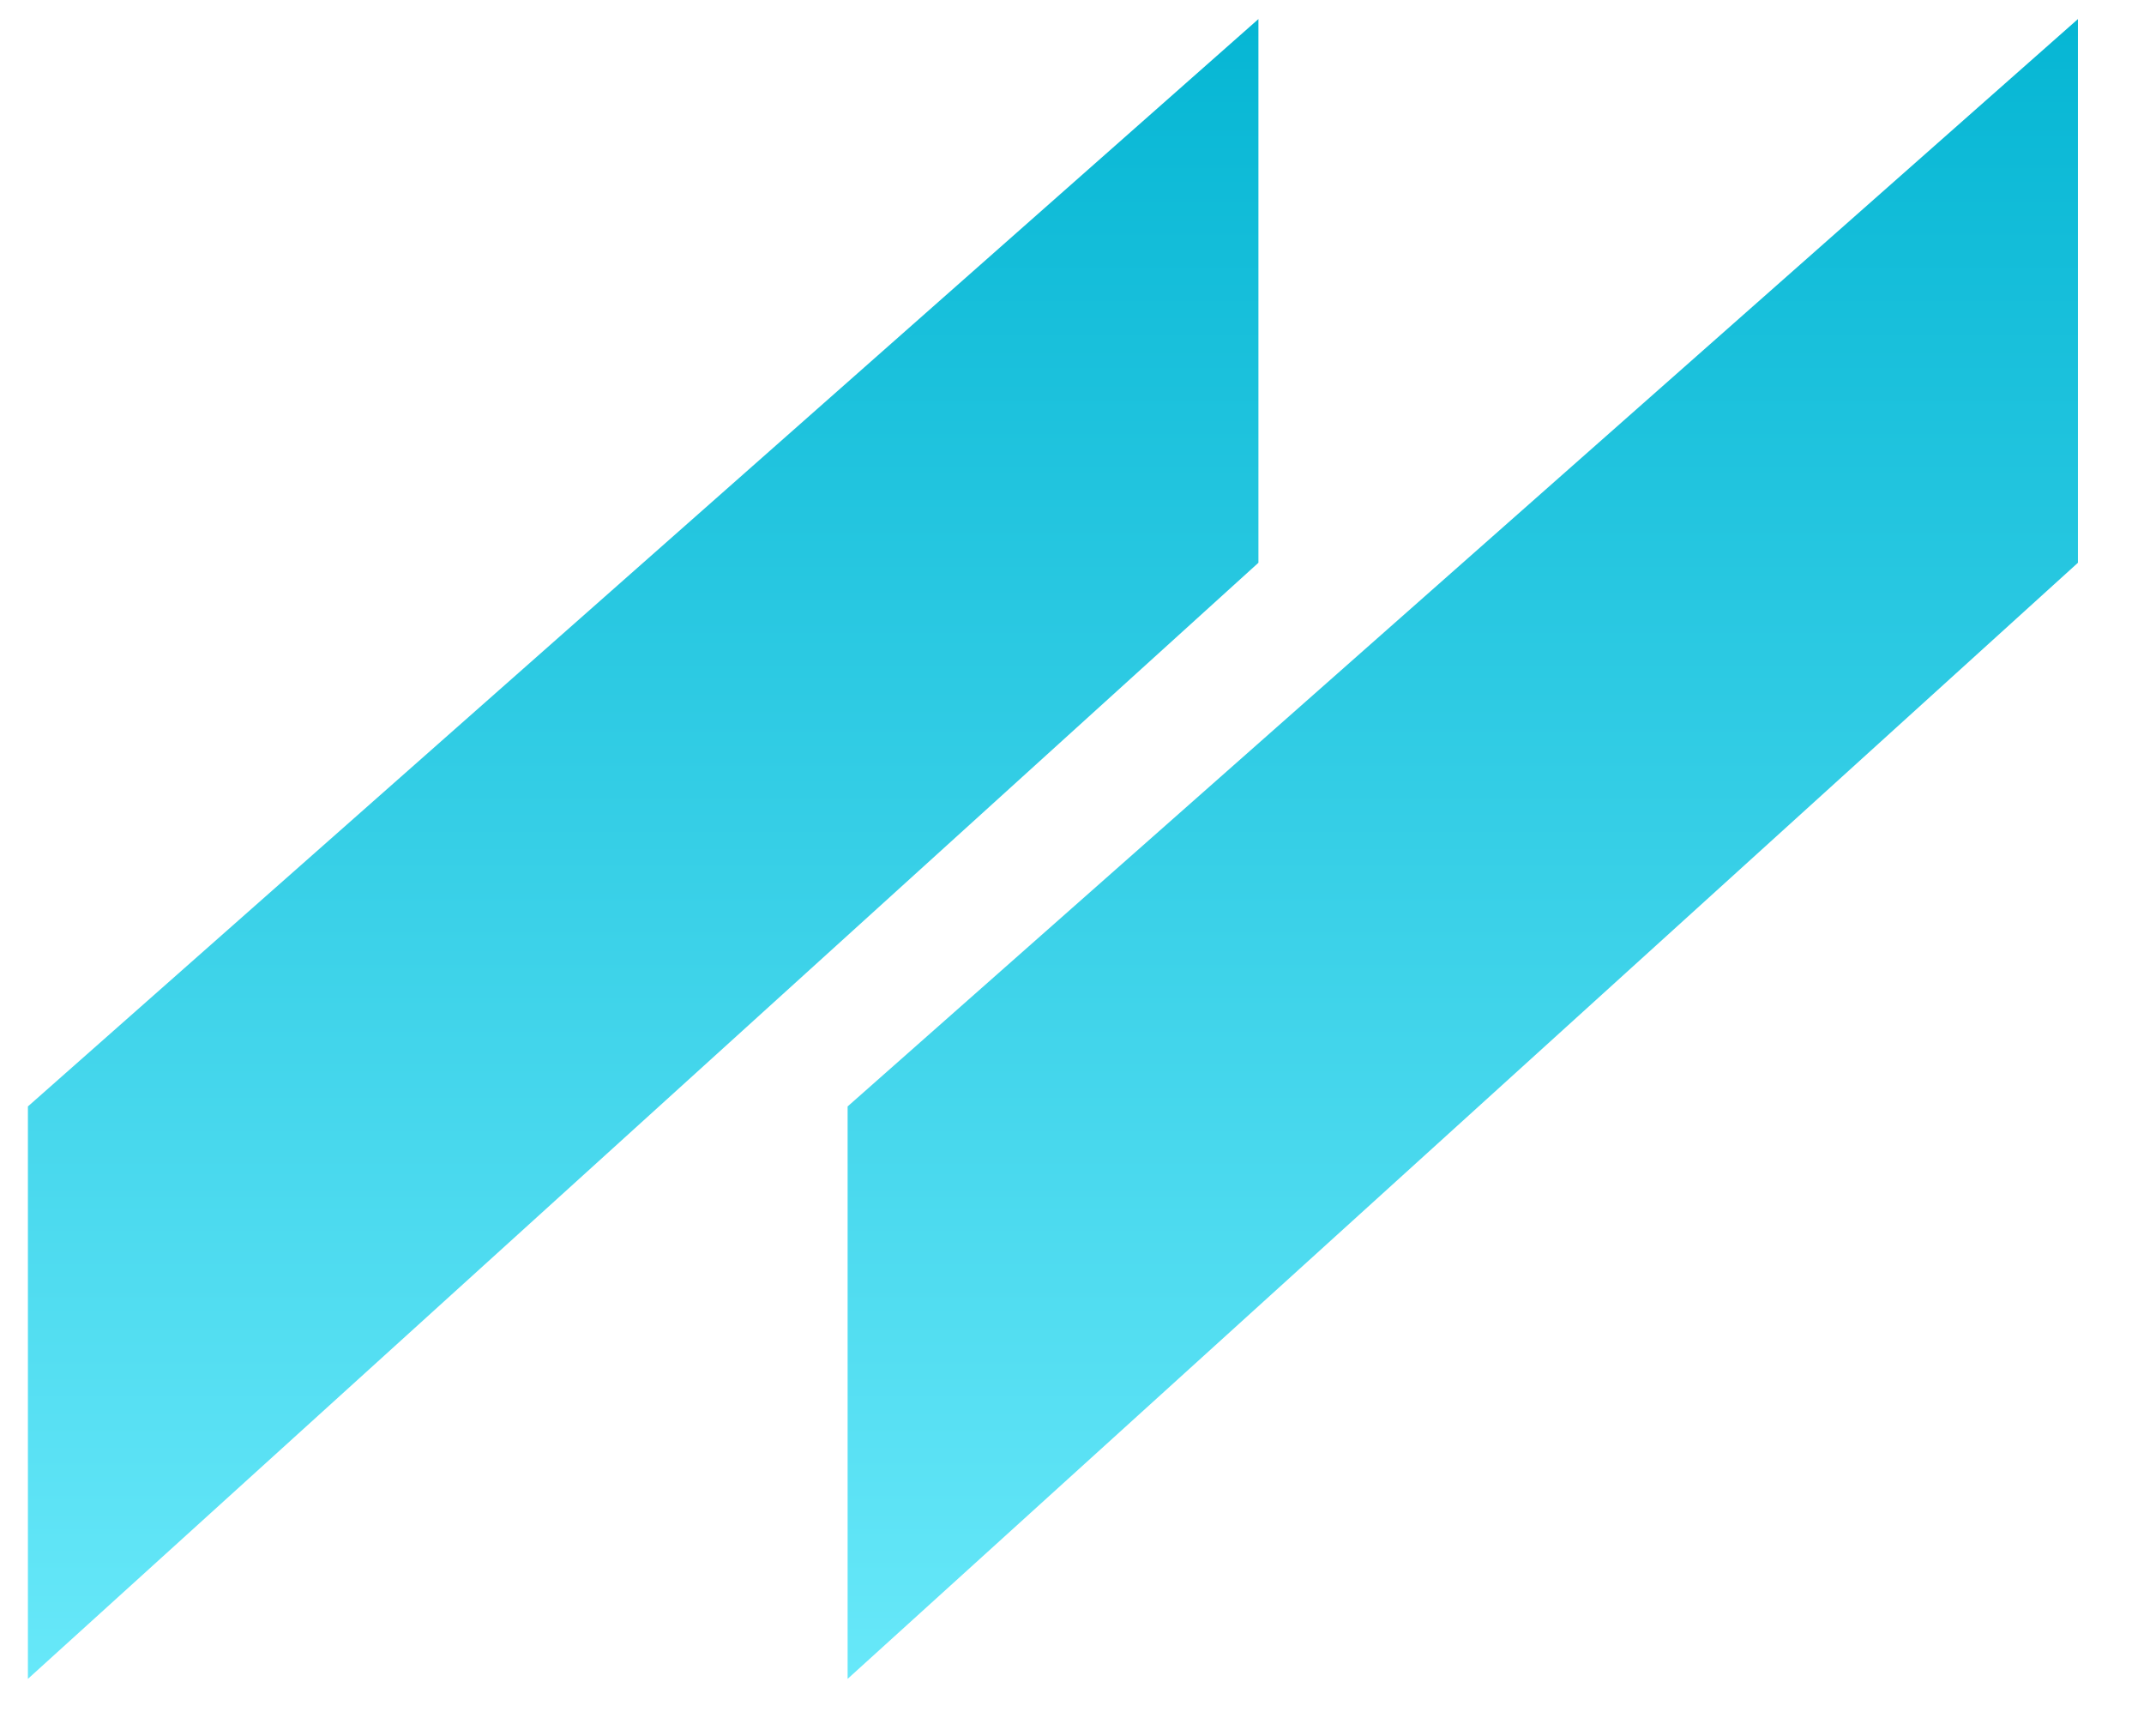
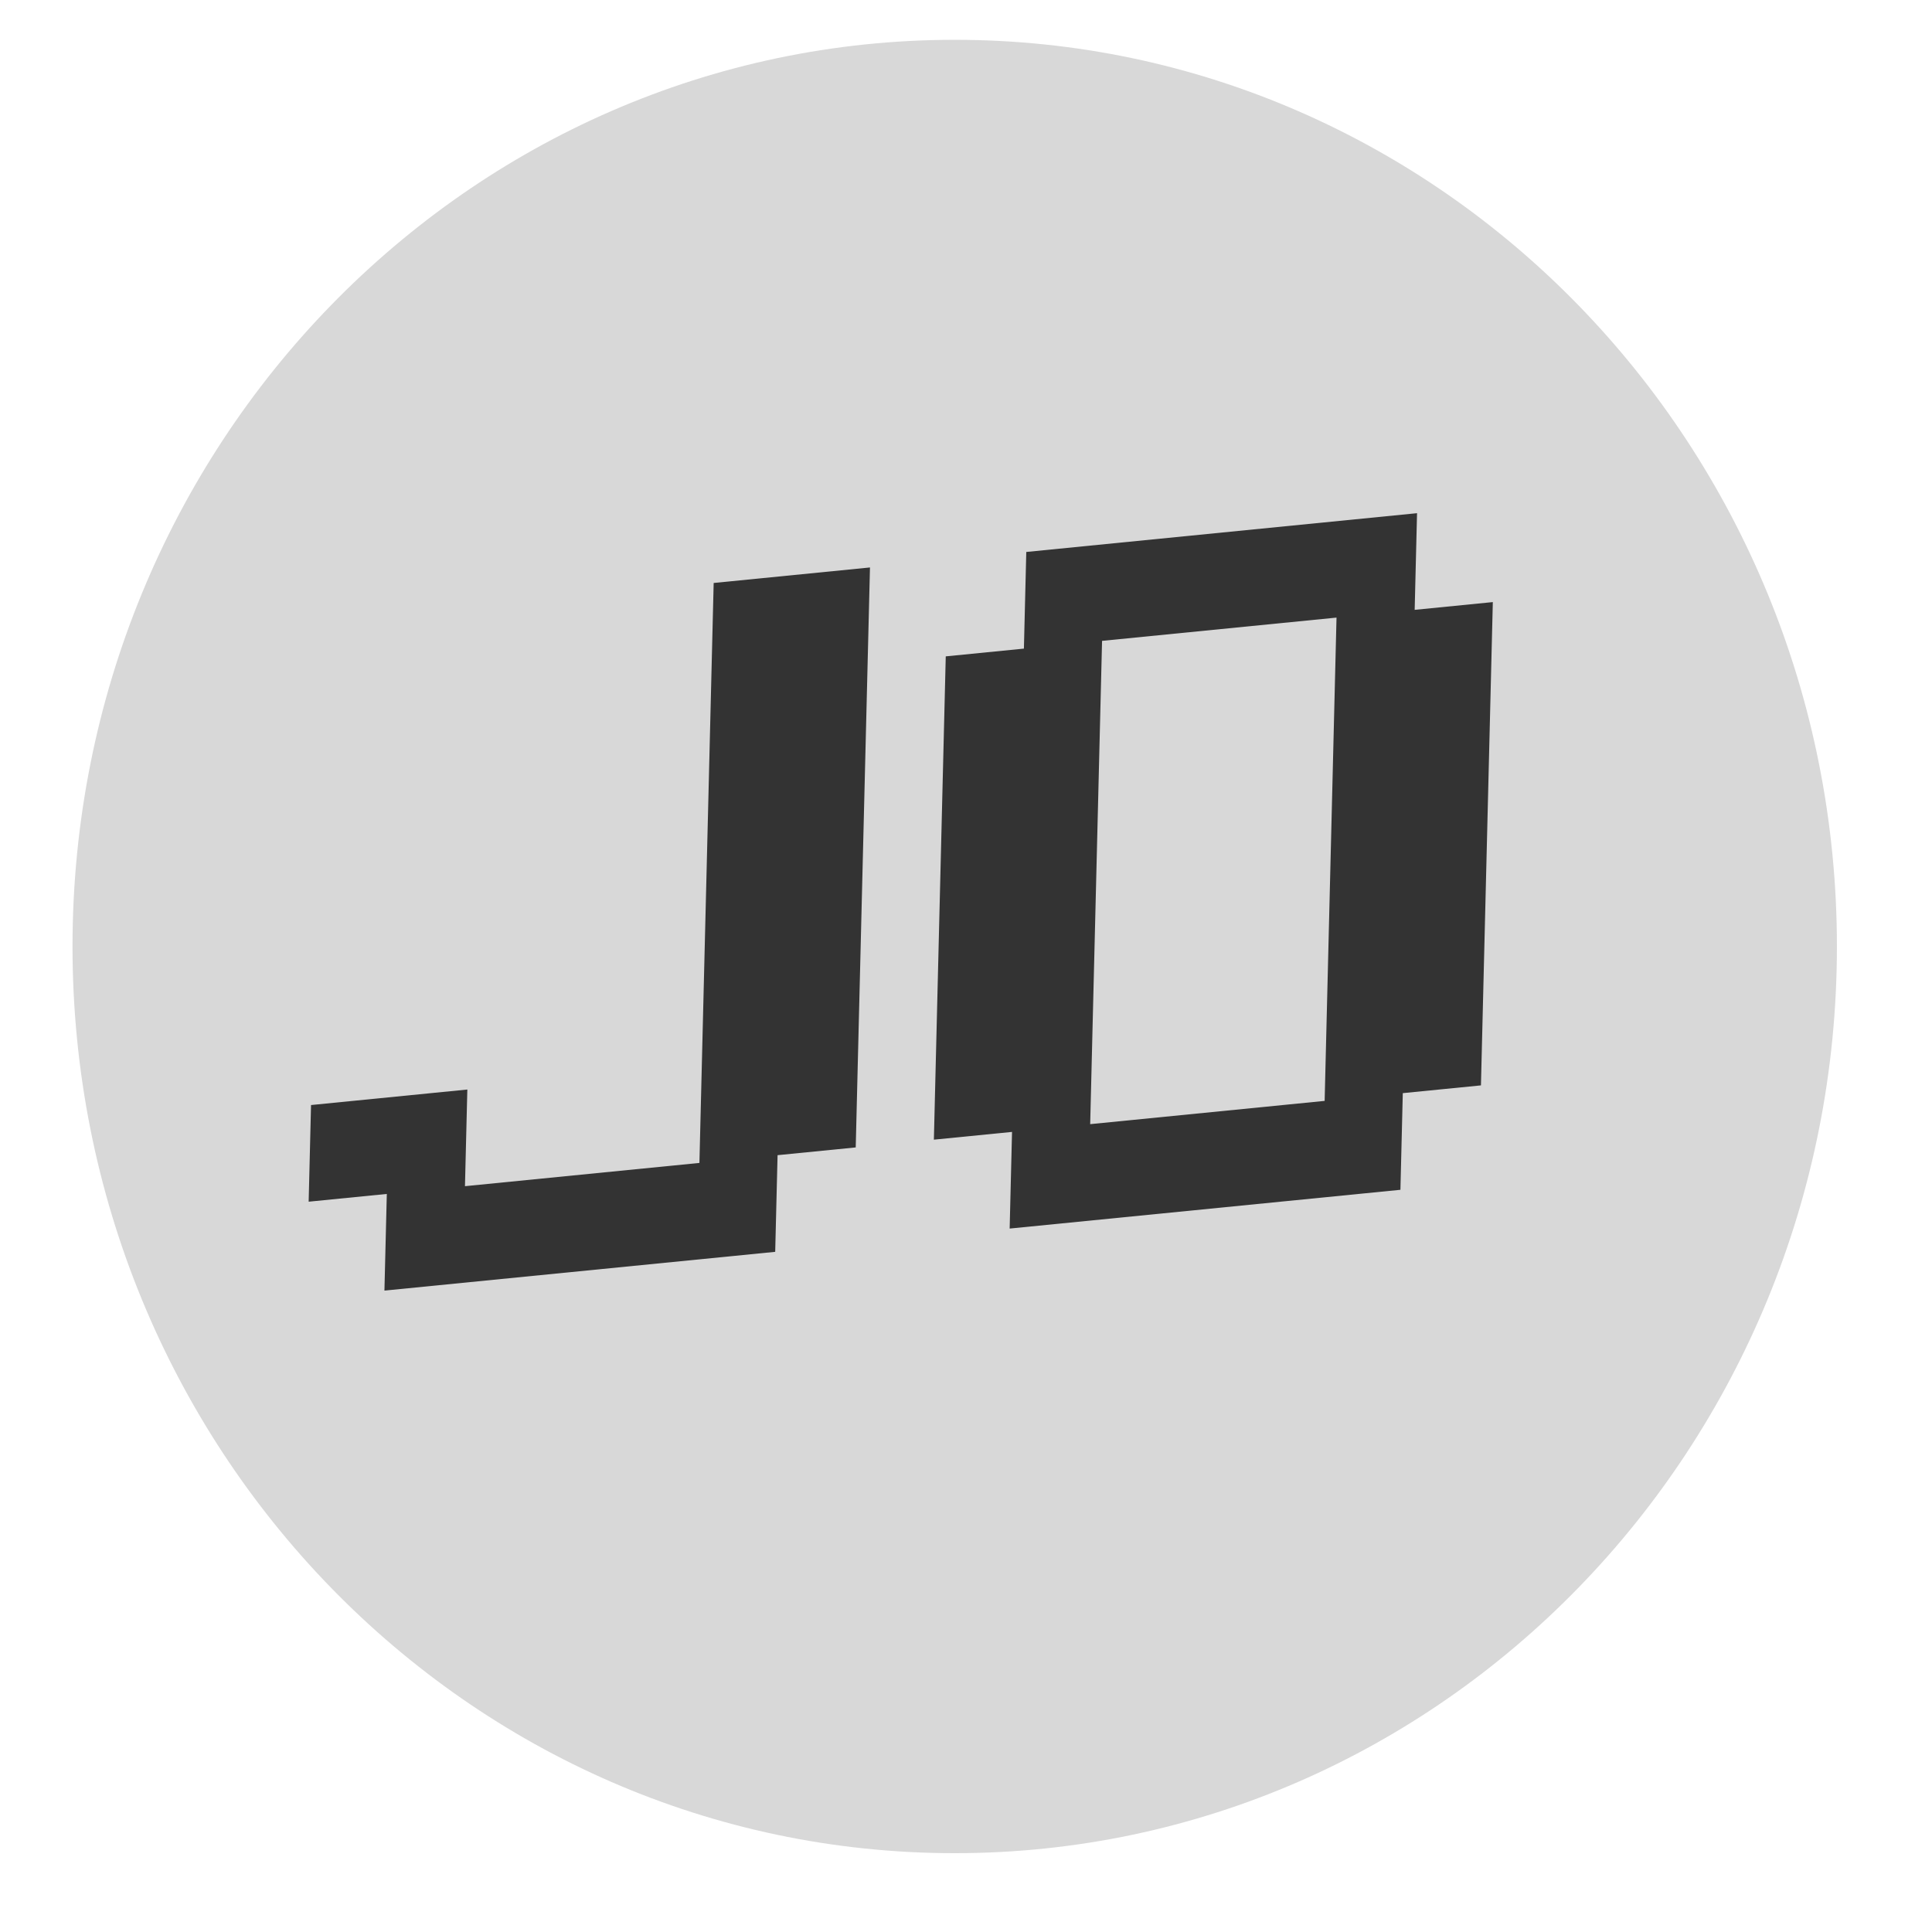
- <svg xmlns="http://www.w3.org/2000/svg" xmlns:xlink="http://www.w3.org/1999/xlink" version="1.1" preserveAspectRatio="xMidYMid meet" viewBox="344.564 330.278 111.737 91.218" width="53.87" height="43.61">
-   <defs>
-     <path d="M453.3 331.28L453.3 359.85L388.64 418.5L388.64 388.42L453.3 331.28Z" id="aFZf6T5ED" />
-     <linearGradient id="gradientb2ThqnP5Op" gradientUnits="userSpaceOnUse" x1="420.97" y1="331.28" x2="420.97" y2="418.5">
-       <stop style="stop-color: #06b6d4;stop-opacity: 1" offset="0%" />
-       <stop style="stop-color: #67e8f9;stop-opacity: 1" offset="100%" />
-     </linearGradient>
-     <path d="M410.23 331.28L410.23 359.85L345.56 418.5L345.56 388.42L410.23 331.28Z" id="a9fehgwfM" />
-     <linearGradient id="gradientk1wNV9Ostb" gradientUnits="userSpaceOnUse" x1="377.89" y1="331.28" x2="377.89" y2="418.5">
-       <stop style="stop-color: #06b6d4;stop-opacity: 1" offset="0%" />
-       <stop style="stop-color: #67e8f9;stop-opacity: 1" offset="100%" />
-     </linearGradient>
-   </defs>
-   <g>
-     <g>
-       <use xlink:href="#aFZf6T5ED" opacity="1" fill="url(#gradientb2ThqnP5Op)" />
-     </g>
-     <g>
-       <use xlink:href="#a9fehgwfM" opacity="1" fill="url(#gradientk1wNV9Ostb)" />
-     </g>
-   </g>
+ <svg xmlns="http://www.w3.org/2000/svg" viewBox="0 0 500 500" height="50" width="50" x="0" y="0">
+   <circle style="fill: rgb(216, 216, 216);" cx="243.686" cy="250.142" r="267.862" transform="matrix(0.852353, 0, 0, 0.876007, 39.37287, 25.82567)" />
+   <path d="M 224.146 200.266 L 206.646 200.266 L 206.646 196.766 L 203.146 196.766 L 203.146 193.266 L 210.146 193.266 L 210.146 196.766 L 220.646 196.766 L 220.646 175.766 L 227.646 175.766 L 227.646 196.766 L 224.146 196.766 L 224.146 200.266 ZM 252.146 200.266 L 234.646 200.266 L 234.646 196.766 L 231.146 196.766 L 231.146 179.266 L 234.646 179.266 L 234.646 175.766 L 252.146 175.766 L 252.146 179.266 L 255.646 179.266 L 255.646 196.766 L 252.146 196.766 L 252.146 200.266 Z M 238.146 179.266 L 238.146 196.766 L 248.646 196.766 L 248.646 179.266 L 238.146 179.266 Z" transform="matrix(5.778812, -0.573354, -0.175616, 7.147199, -1059.507, -978.8532)" style="fill: rgb(51, 51, 51); white-space: pre;" />
</svg>
